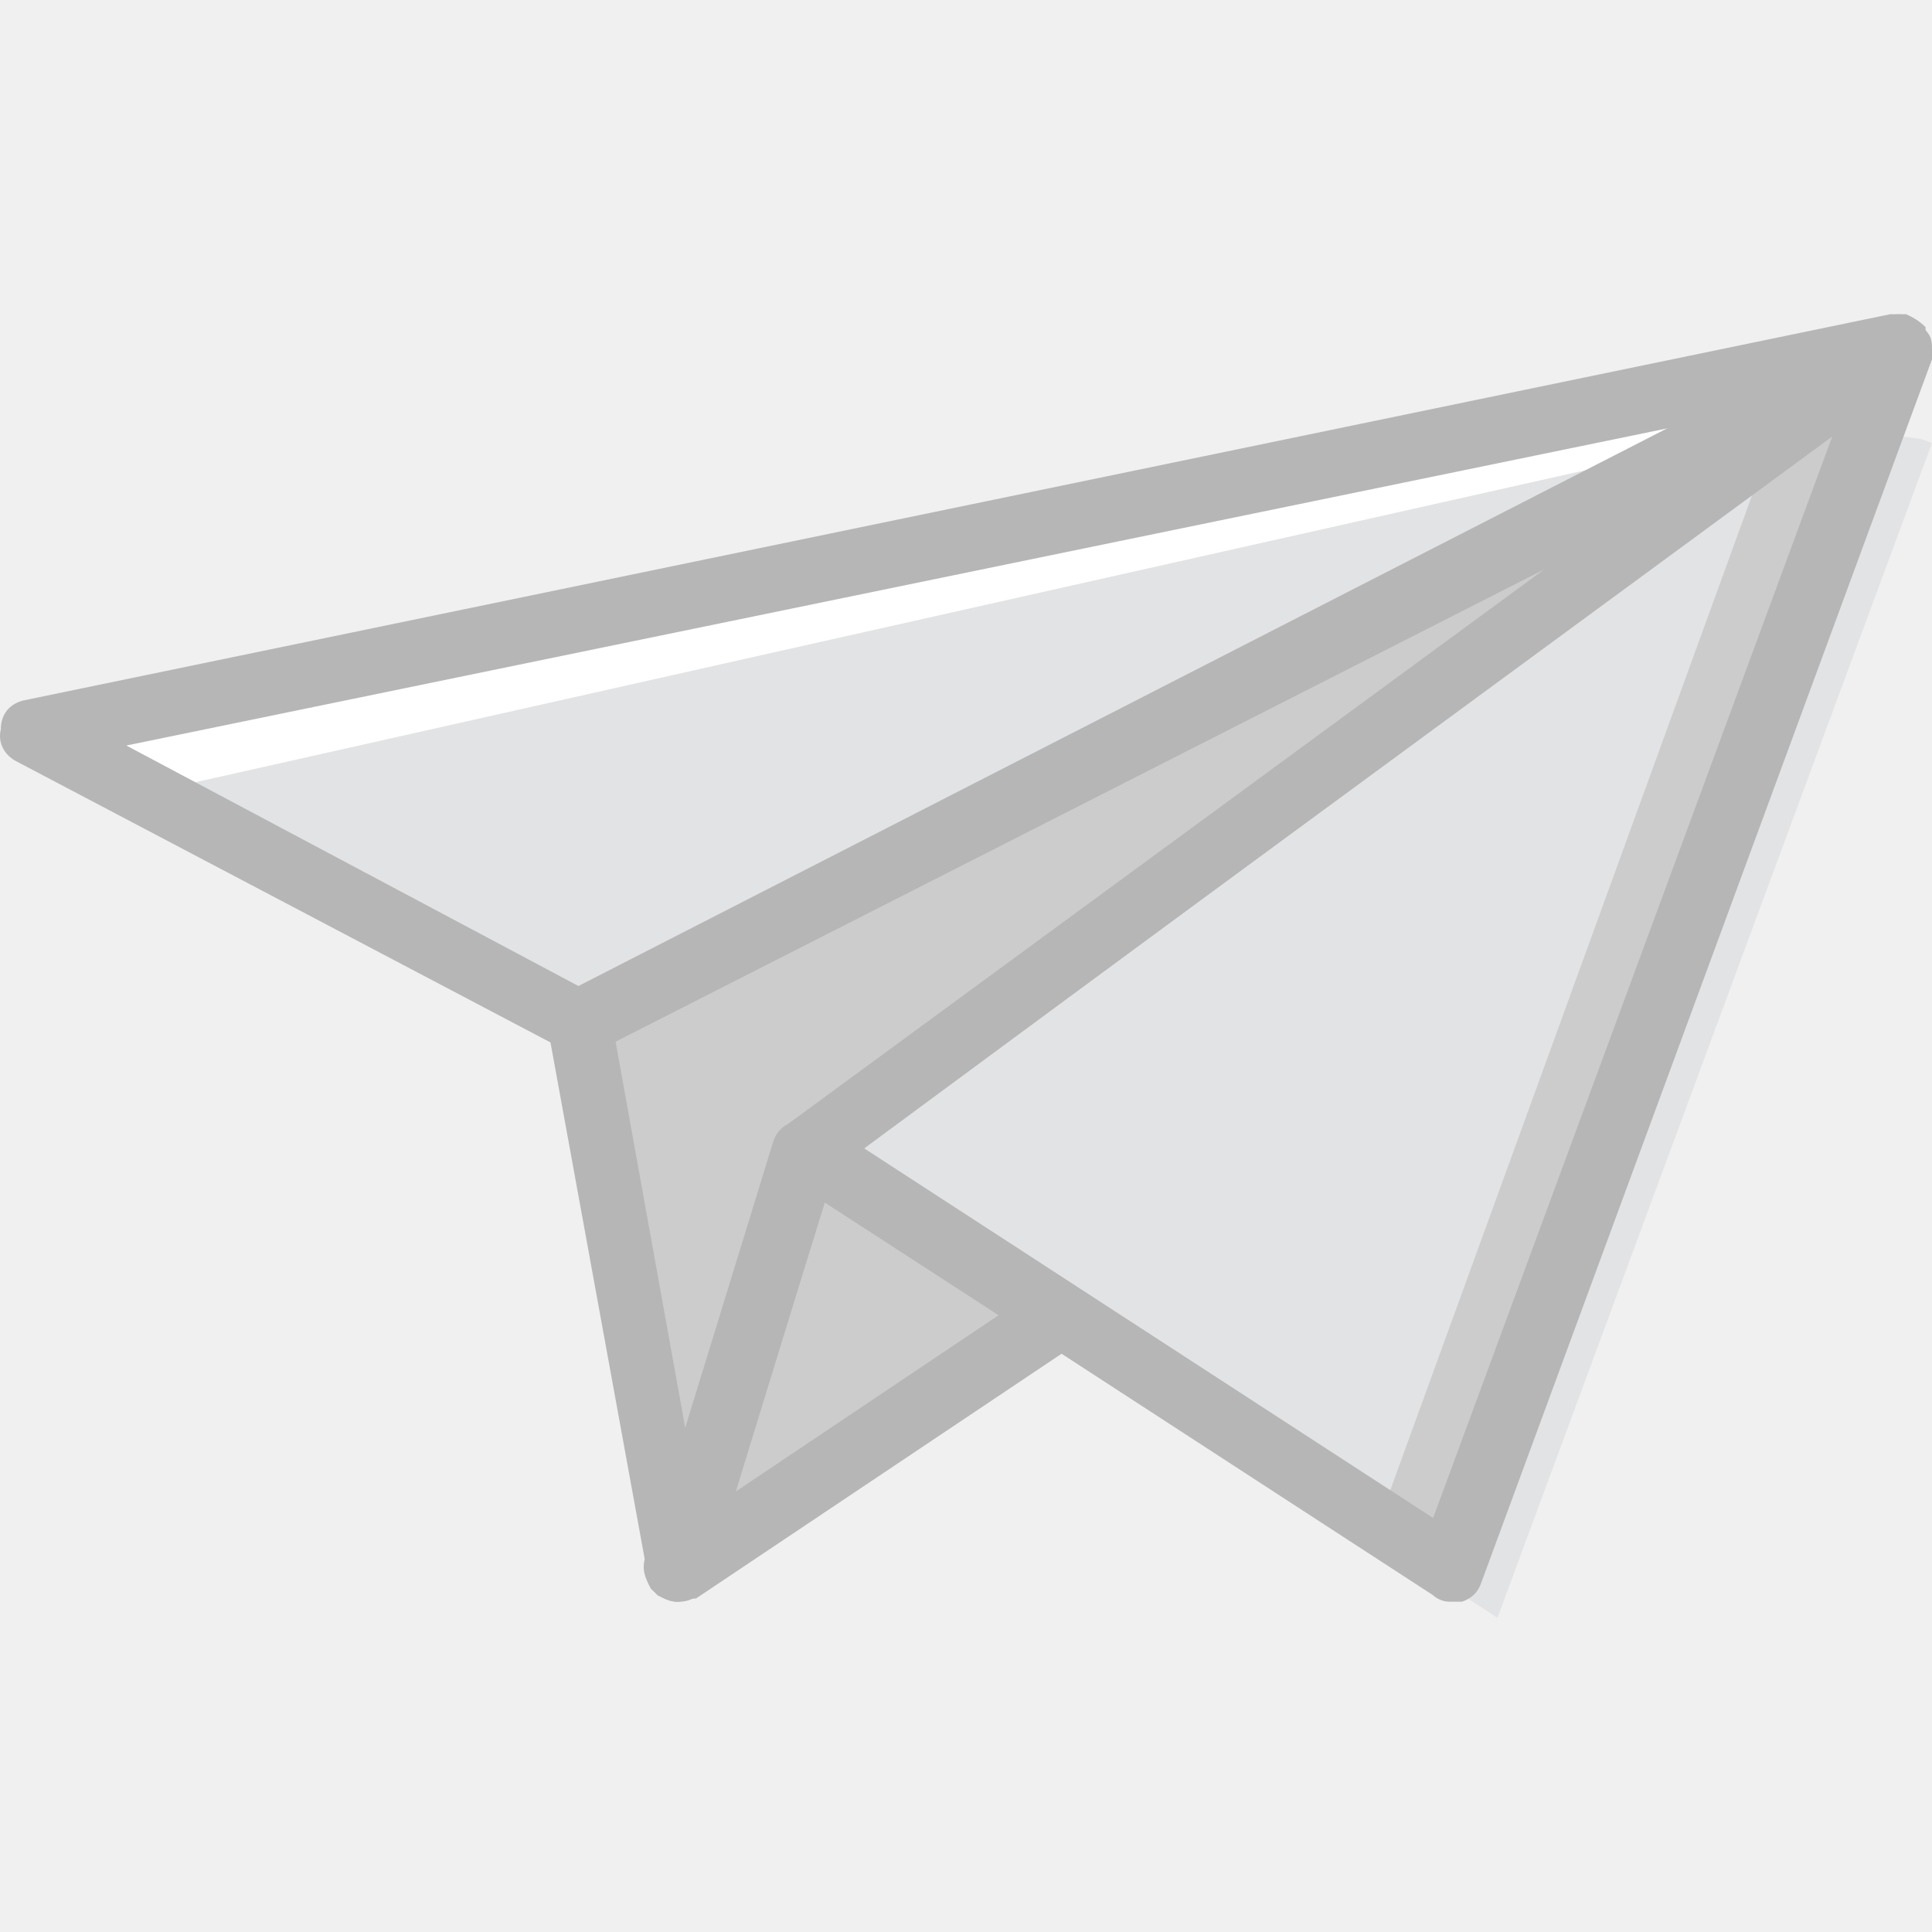
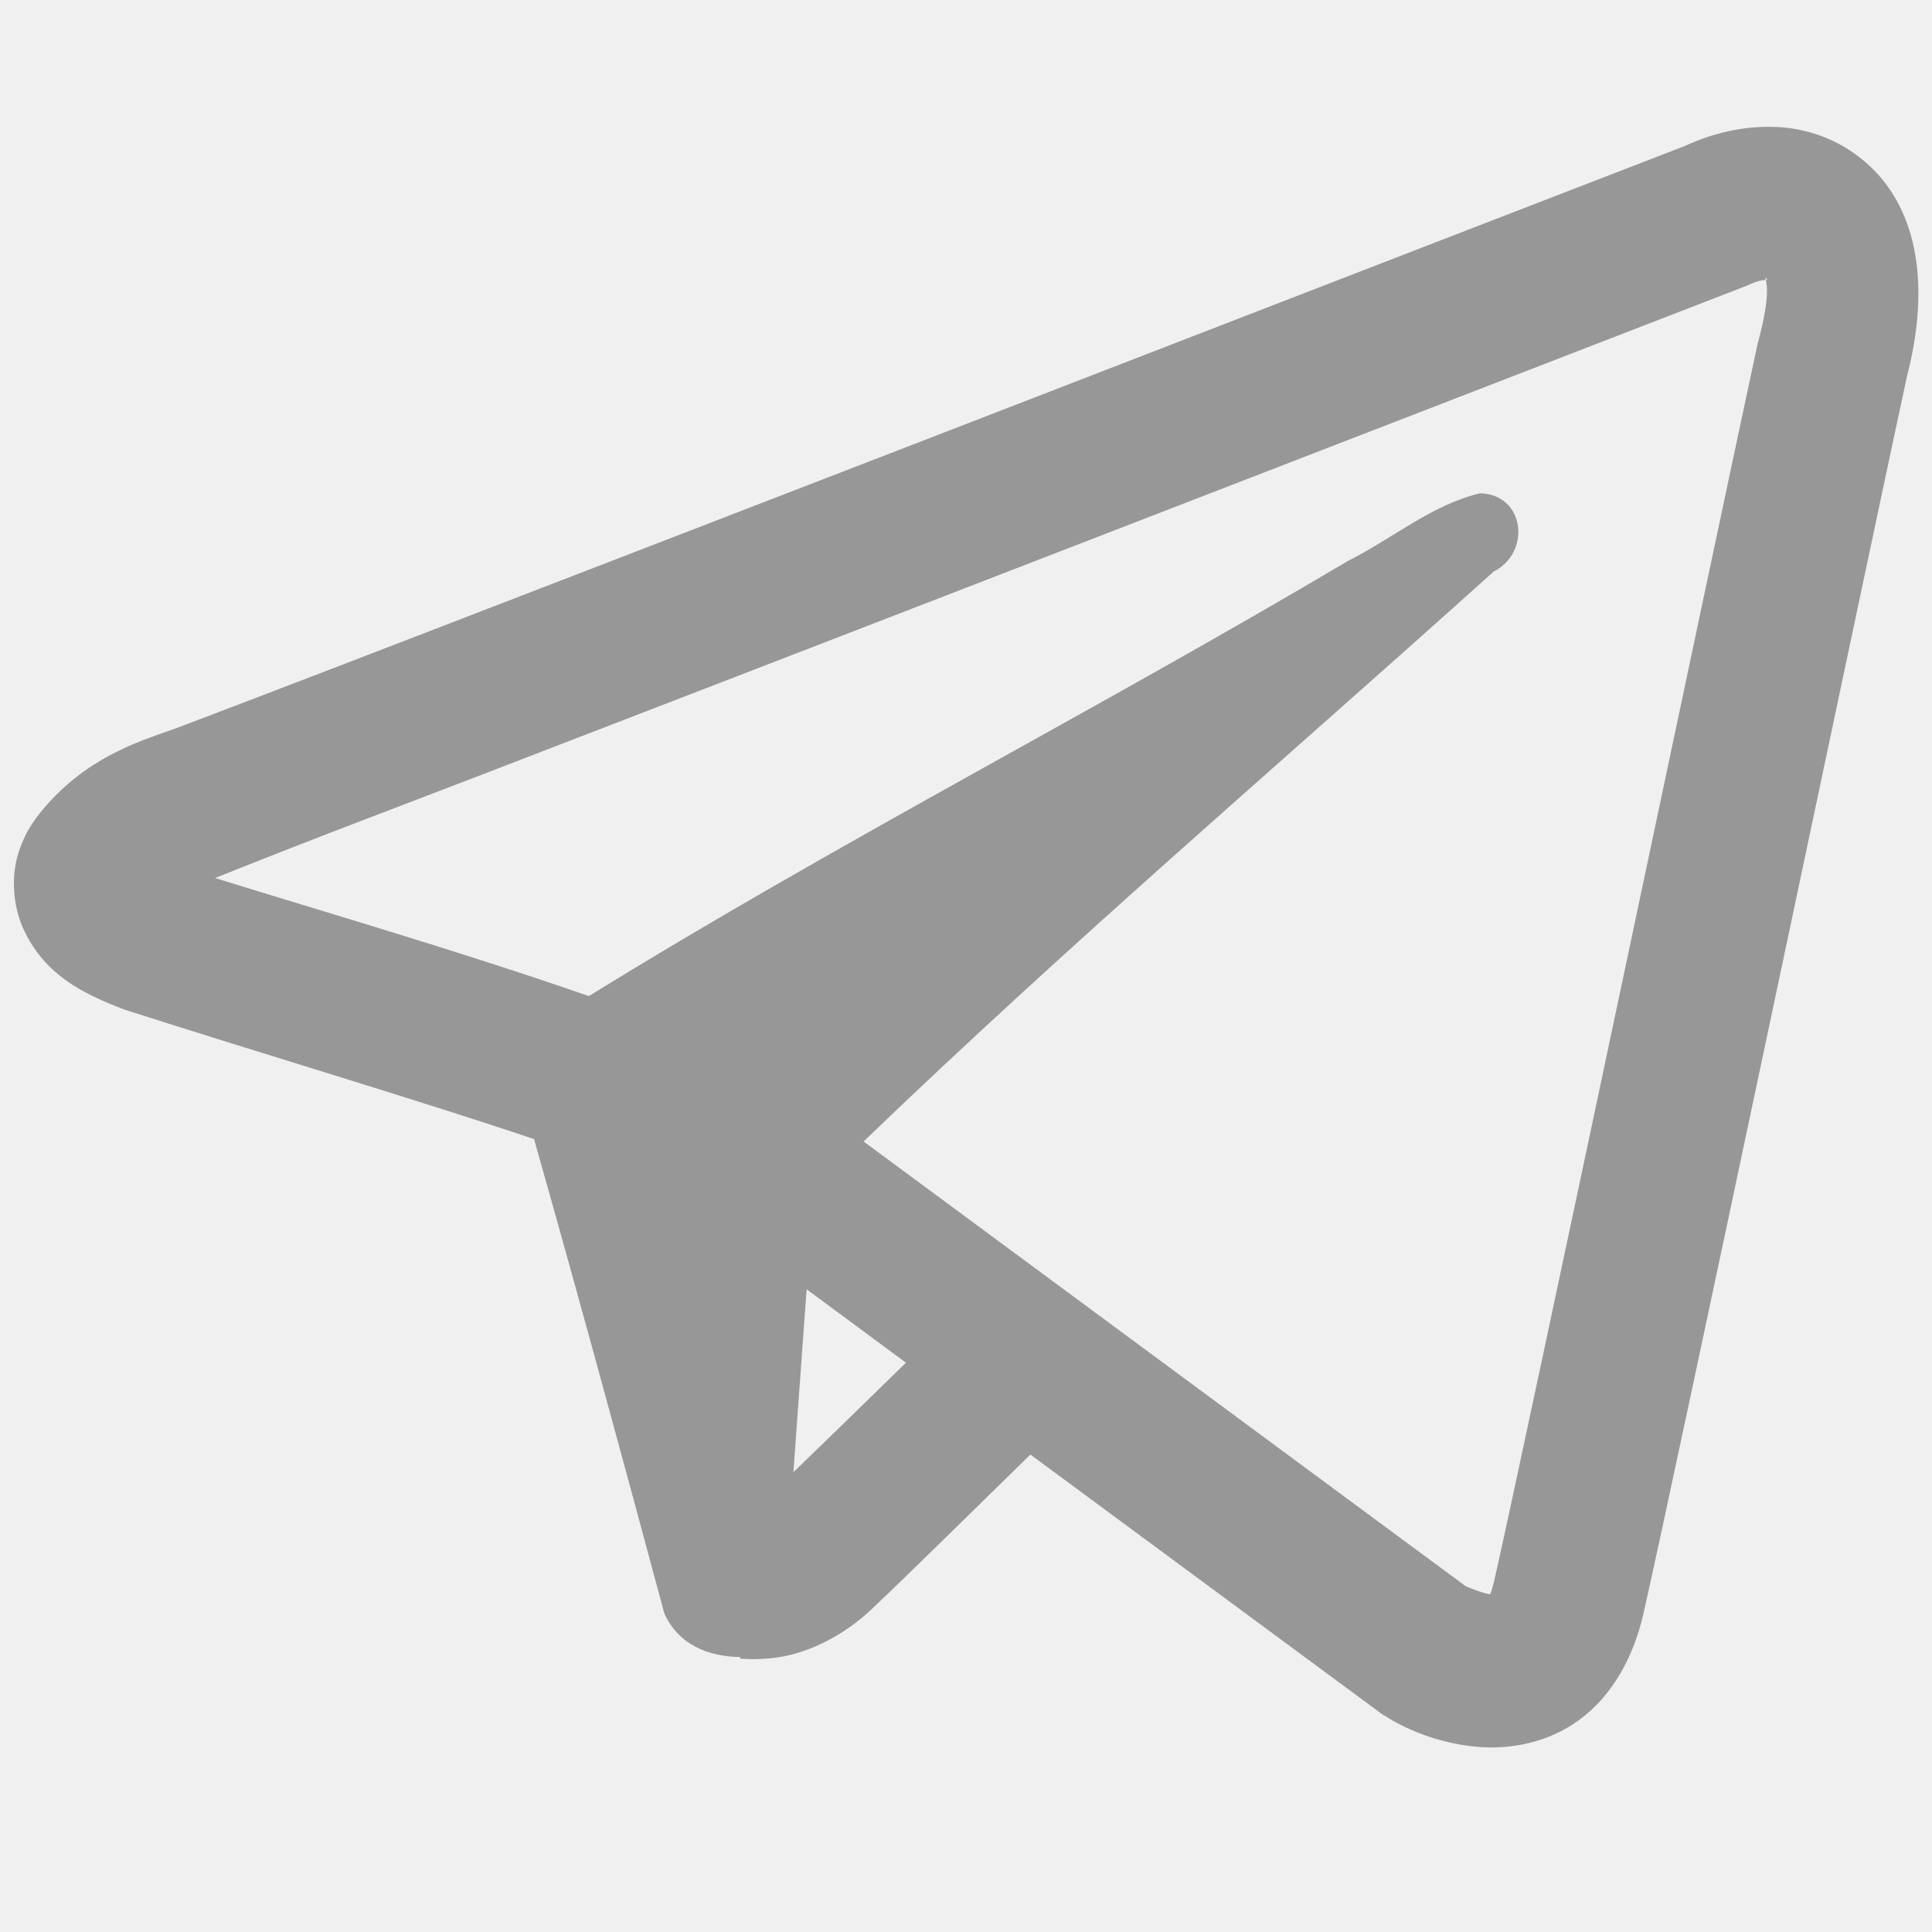
- <svg xmlns="http://www.w3.org/2000/svg" version="1.1" id="Layer_1" x="0px" y="0px" viewBox="0 0 503.82 503.82" style="enable-background:new 0 0 503.82 503.82;" xml:space="preserve">
-   <g transform="translate(1 1)">
-     <path style="fill:#E2E3E5;" d="M491.909,112.838L221.64,311.763l167.869,109.115L502.82,114.517   C501.981,114.517,501.142,112.838,491.909,112.838" />
-     <path style="fill:#B6B6B6;" d="M175.476,408.287l99.043-66.308" />
-     <g>
-       <polygon style="fill:#CCCCCC;" points="209.05,299.173 175.476,408.287 274.519,341.979   " />
-       <polygon style="fill:#CCCCCC;" points="209.05,299.173 176.316,408.287 150.296,265.599 494.427,89.336   " />
-       <path style="fill:#CCCCCC;" d="M486.034,104.445c-3.357,0-5.875-1.679-7.554-4.197L209.05,299.173l167.869,109.115    l111.633-303.843C488.552,104.445,487.712,104.445,486.034,104.445" />
-     </g>
-     <polygon style="fill:#E2E3E5;" points="444.066,122.91 209.05,299.173 360.132,391.5 460.853,114.517  " />
-     <path style="fill:#FFFFFF;" d="M466.729,95.212L6.768,190.058l143.528,75.541l323.148-165.351   C470.086,99.409,468.407,97.73,466.729,95.212" />
-     <path style="fill:#E2E3E5;" d="M444.066,114.517L32.788,206.845l117.508,58.754l299.646-146.046   C447.424,118.714,444.906,117.035,444.066,114.517" />
-     <g>
-       <path style="fill:#B6B6B6;" d="M376.919,416.681c-1.679,0-3.357-0.839-4.197-1.679L204.853,305.887    c-2.518-0.839-4.197-3.357-4.197-6.715c0-2.518,0.839-5.036,3.357-6.715l201.443-147.725l-250.964,128.42    c-2.518,0.839-5.036,0.839-7.554,0L3.411,197.612c-3.357-1.679-5.036-5.036-4.197-8.393c0-4.197,2.518-6.715,5.875-7.554    l486.82-100.721c1.679,0,2.518,0,4.197,0l0,0l0,0l0,0l0,0l0,0l0,0l0,0l0,0l0,0l0,0l0,0c1.679,0.839,3.357,1.679,5.036,3.357l0,0    l0,0c0,0,0,0,0,0.839c1.679,1.679,1.679,3.357,1.679,5.036l0,0l0,0c0,0.839,0,0.839,0,1.679v0.839L385.312,411.645    c-0.839,2.518-2.518,4.197-5.036,5.036C378.597,416.681,377.758,416.681,376.919,416.681z M224.158,298.333l148.564,96.525    l104.079-282.02L224.158,298.333z M31.948,193.415l118.348,62.951L435.673,110.32L31.948,193.415z" />
-       <path style="fill:#B6B6B6;" d="M175.476,416.681c-2.518,0-5.036-1.679-6.715-3.357c-2.518-4.197-1.679-9.233,2.518-11.751    l99.043-66.308c4.197-2.518,9.233-1.679,11.751,2.518c2.518,4.197,1.679,9.233-2.518,11.751l-99.043,66.308    C178.834,415.841,177.155,416.681,175.476,416.681z" />
-       <path style="fill:#B6B6B6;" d="M176.316,416.681C175.476,416.681,175.476,416.681,176.316,416.681    c-4.197,0-7.554-3.357-8.393-6.715l-26.02-142.689c-0.839-3.357,0.839-7.554,4.197-9.233L490.23,81.782    c4.197-1.679,8.393-0.839,10.911,3.357c2.518,3.357,1.679,8.393-2.518,10.911l-282.02,208.157L183.87,410.805    C183.03,414.163,179.673,416.681,176.316,416.681z M159.529,270.635l18.466,102.4l22.662-75.541    c0.839-1.679,1.679-3.357,3.357-4.197l201.443-147.725L159.529,270.635z" />
-       <path style="fill:#B6B6B6;" d="M175.476,416.681c-1.679,0-3.357-0.839-5.036-1.679c-2.518-2.518-4.197-5.875-3.357-9.233    l33.574-109.115c0.839-2.518,2.518-4.197,5.036-5.036c2.518-0.839,5.036-0.839,7.554,0.839l65.469,42.807    c2.518,1.679,4.197,4.197,4.197,6.715s-1.679,5.875-3.357,6.715l-99.043,66.308C178.834,415.841,177.155,416.681,175.476,416.681z     M214.086,312.602l-23.502,75.541l68.826-46.164L214.086,312.602z" />
-     </g>
-   </g>
+ <svg xmlns="http://www.w3.org/2000/svg" viewBox="0 0 24 24" width="24" height="24">
+   <path d="M22.05 1.577c-.393-.016-.784.08-1.117.235-.484.186-4.92 1.902-9.41 3.64-2.26.873-4.518 1.746-6.256 2.415-1.737.67-3.045 1.168-3.114 1.192-.46.16-1.082.362-1.61.984-.133.155-.267.354-.335.628s-.038.622.095.895c.265.547.714.773 1.244.976 1.76.564 3.58 1.102 5.087 1.608.556 1.96 1.09 3.927 1.618 5.89.174.394.553.54.944.544l-.002.02s.307.03.606-.042c.3-.07.677-.244 1.02-.565.377-.354 1.4-1.36 1.98-1.928l4.37 3.226.035.02s.484.34 1.192.388c.354.024.82-.044 1.22-.337.403-.294.67-.767.795-1.307.374-1.63 2.853-13.427 3.276-15.38l-.012.046c.296-1.1.187-2.108-.496-2.705-.342-.297-.736-.427-1.13-.444zm-.118 1.874c.027.025.025.025.002.027-.007-.002.08.118-.09.755l-.007.024-.005.022c-.432 1.997-2.936 13.9-3.27 15.356-.046.196-.065.182-.054.17-.1-.015-.285-.094-.3-.1l-7.48-5.525c2.562-2.467 5.182-4.7 7.827-7.08.468-.235.39-.96-.17-.972-.594.14-1.095.567-1.64.84-3.132 1.858-6.332 3.492-9.43 5.406-1.59-.553-3.177-1.012-4.643-1.467 1.272-.51 2.283-.886 3.278-1.27 1.738-.67 3.996-1.54 6.256-2.415 4.522-1.748 9.07-3.51 9.465-3.662l.032-.013.03-.013c.11-.05.173-.055.202-.057 0 0-.01-.033-.002-.026zM10.02 16.016l1.234.912c-.532.52-1.035 1.01-1.398 1.36z" fill="#979797" />
</svg>
